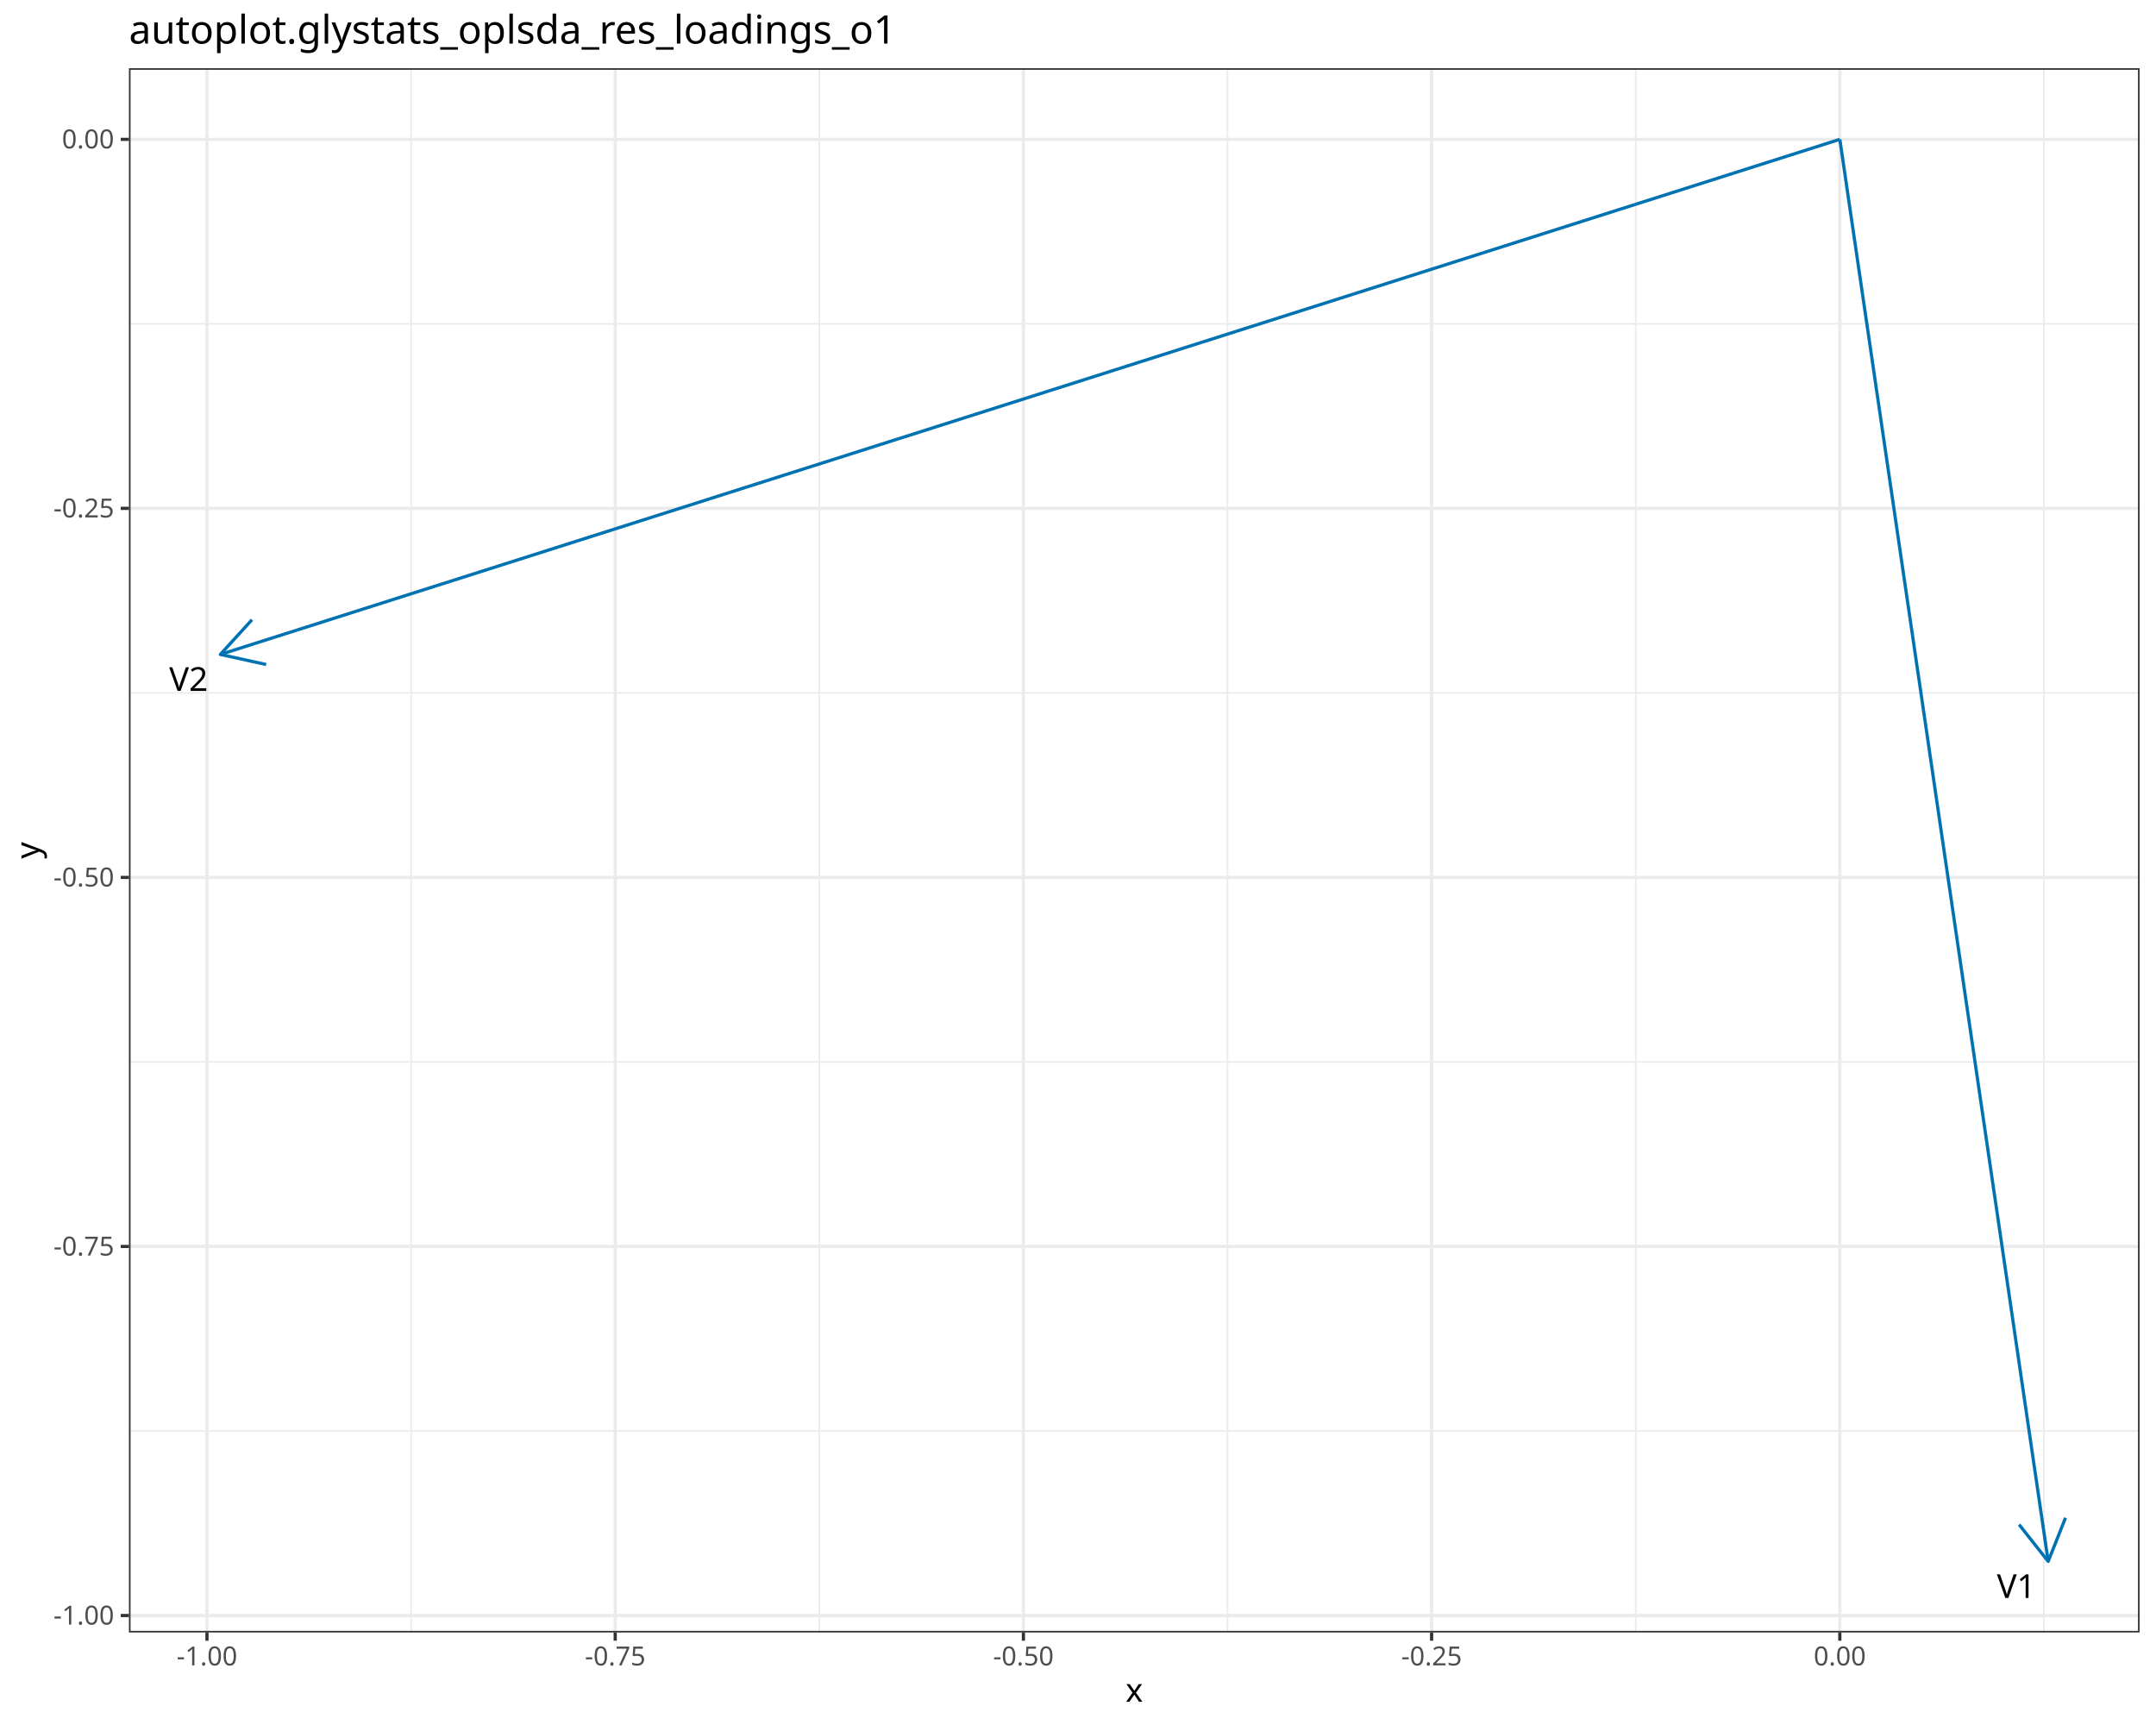
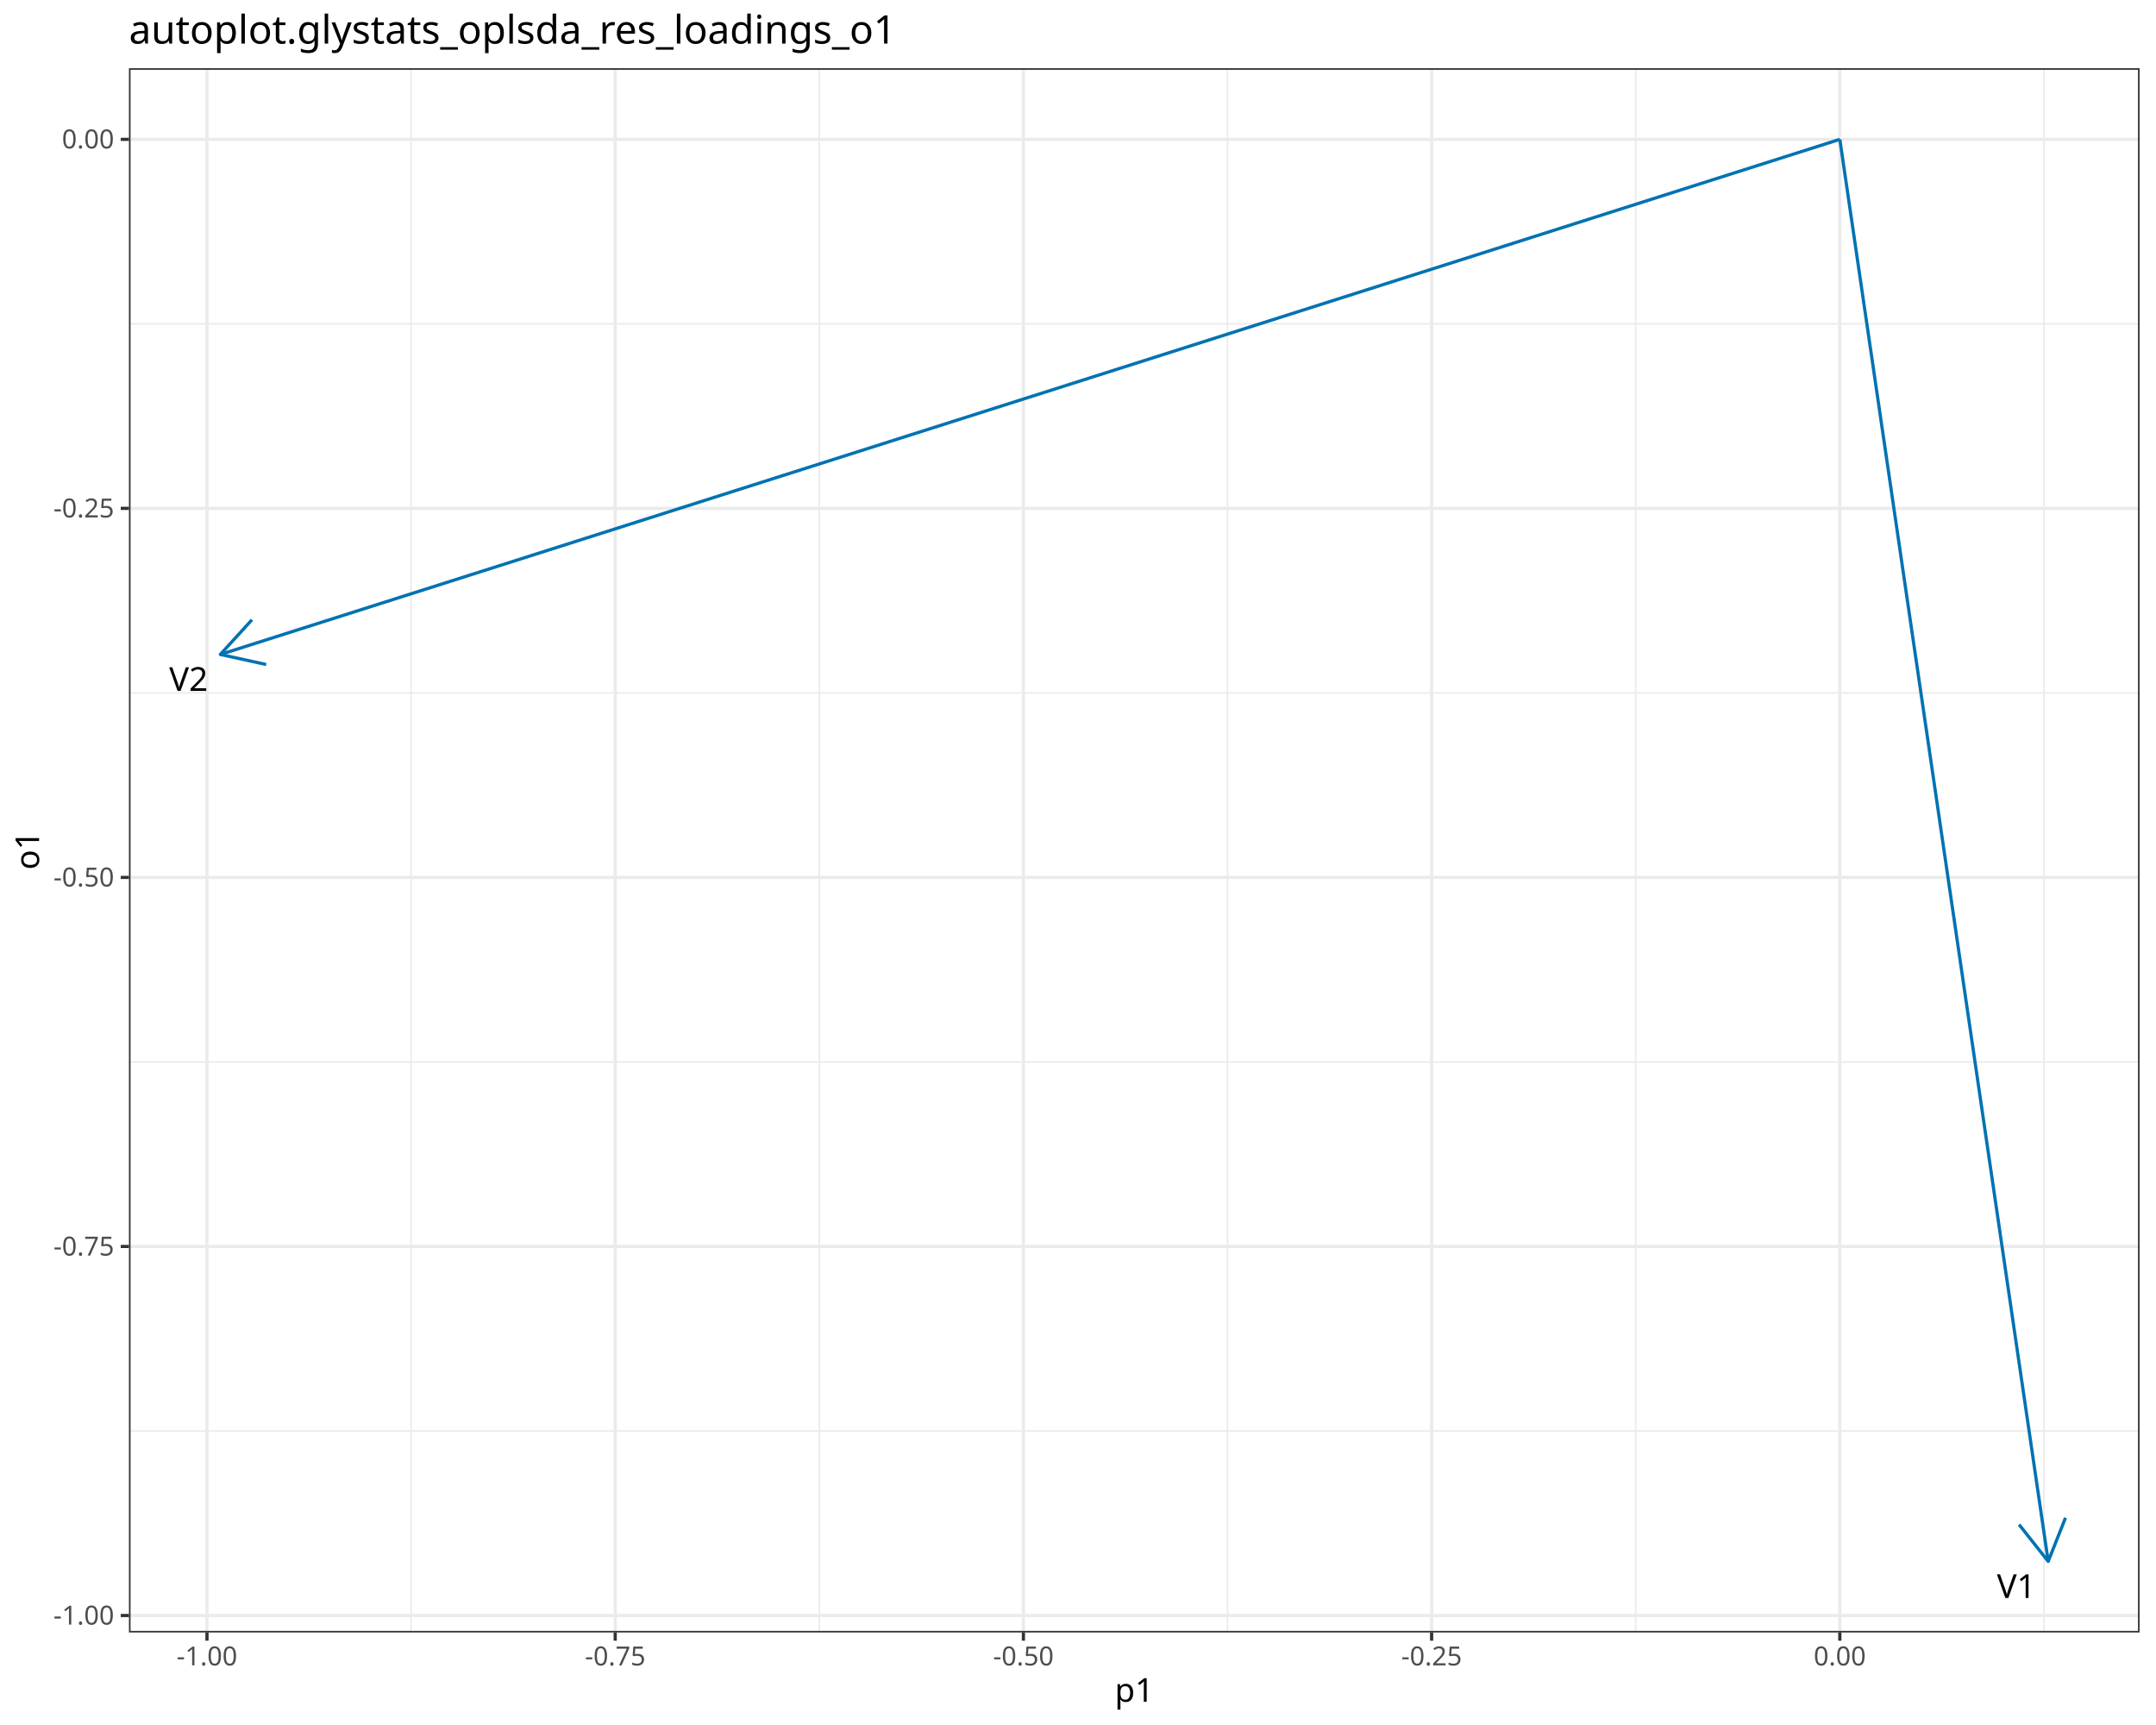
<svg xmlns="http://www.w3.org/2000/svg" class="svglite" data-engine-version="2.0" width="720.00pt" height="576.00pt" viewBox="0 0 720.00 576.00">
  <defs>
    <style type="text/css">
    .svglite line, .svglite polyline, .svglite polygon, .svglite path, .svglite rect, .svglite circle {
      fill: none;
      stroke: #000000;
      stroke-linecap: round;
      stroke-linejoin: round;
      stroke-miterlimit: 10.00;
    }
  </style>
  </defs>
  <rect width="100%" height="100%" style="stroke: none; fill: #FFFFFF;" />
  <defs>
    <clipPath id="cpMC4wMHw3MjAuMDB8MC4wMHw1NzYuMDA=">
      <rect x="0.00" y="0.00" width="720.00" height="576.00" />
    </clipPath>
  </defs>
  <g clip-path="url(#cpMC4wMHw3MjAuMDB8MC4wMHw1NzYuMDA=)">
    <rect x="0.00" y="0.00" width="720.00" height="576.00" style="stroke-width: 1.07; stroke: #FFFFFF; fill: #FFFFFF;" />
  </g>
  <defs>
    <clipPath id="cpNDMuMDZ8NzE0LjUyfDIyLjc4fDU0NS4xMQ==">
      <rect x="43.06" y="22.78" width="671.46" height="522.33" />
    </clipPath>
  </defs>
  <g clip-path="url(#cpNDMuMDZ8NzE0LjUyfDIyLjc4fDU0NS4xMQ==)">
    <rect x="43.06" y="22.78" width="671.46" height="522.33" style="stroke-width: 1.07; stroke: none; fill: #FFFFFF;" />
    <polyline points="43.06,477.83 714.52,477.83 " style="stroke-width: 0.53; stroke: #EBEBEB; stroke-linecap: butt;" />
    <polyline points="43.06,354.60 714.52,354.60 " style="stroke-width: 0.53; stroke: #EBEBEB; stroke-linecap: butt;" />
    <polyline points="43.06,231.37 714.52,231.37 " style="stroke-width: 0.53; stroke: #EBEBEB; stroke-linecap: butt;" />
    <polyline points="43.06,108.14 714.52,108.14 " style="stroke-width: 0.53; stroke: #EBEBEB; stroke-linecap: butt;" />
    <polyline points="137.28,545.11 137.28,22.78 " style="stroke-width: 0.53; stroke: #EBEBEB; stroke-linecap: butt;" />
    <polyline points="273.61,545.11 273.61,22.78 " style="stroke-width: 0.53; stroke: #EBEBEB; stroke-linecap: butt;" />
    <polyline points="409.93,545.11 409.93,22.78 " style="stroke-width: 0.53; stroke: #EBEBEB; stroke-linecap: butt;" />
    <polyline points="546.25,545.11 546.25,22.78 " style="stroke-width: 0.53; stroke: #EBEBEB; stroke-linecap: butt;" />
    <polyline points="682.57,545.11 682.57,22.78 " style="stroke-width: 0.53; stroke: #EBEBEB; stroke-linecap: butt;" />
    <polyline points="43.06,539.44 714.52,539.44 " style="stroke-width: 1.07; stroke: #EBEBEB; stroke-linecap: butt;" />
    <polyline points="43.06,416.21 714.52,416.21 " style="stroke-width: 1.07; stroke: #EBEBEB; stroke-linecap: butt;" />
    <polyline points="43.06,292.98 714.52,292.98 " style="stroke-width: 1.07; stroke: #EBEBEB; stroke-linecap: butt;" />
    <polyline points="43.06,169.75 714.52,169.75 " style="stroke-width: 1.07; stroke: #EBEBEB; stroke-linecap: butt;" />
    <polyline points="43.06,46.53 714.52,46.53 " style="stroke-width: 1.07; stroke: #EBEBEB; stroke-linecap: butt;" />
    <polyline points="69.12,545.11 69.12,22.78 " style="stroke-width: 1.07; stroke: #EBEBEB; stroke-linecap: butt;" />
    <polyline points="205.45,545.11 205.45,22.78 " style="stroke-width: 1.07; stroke: #EBEBEB; stroke-linecap: butt;" />
    <polyline points="341.77,545.11 341.77,22.78 " style="stroke-width: 1.07; stroke: #EBEBEB; stroke-linecap: butt;" />
    <polyline points="478.09,545.11 478.09,22.78 " style="stroke-width: 1.07; stroke: #EBEBEB; stroke-linecap: butt;" />
    <polyline points="614.41,545.11 614.41,22.78 " style="stroke-width: 1.07; stroke: #EBEBEB; stroke-linecap: butt;" />
    <line x1="614.41" y1="46.53" x2="684.00" y2="521.37" style="stroke-width: 1.07; stroke: #0072B2; stroke-linecap: butt;" />
    <polyline points="674.28,509.08 684.00,521.37 689.78,506.81 " style="stroke-width: 1.07; stroke: #0072B2; stroke-linecap: butt;" />
    <line x1="614.41" y1="46.53" x2="73.58" y2="218.53" style="stroke-width: 1.07; stroke: #0072B2; stroke-linecap: butt;" />
    <polyline points="84.14,206.95 73.58,218.53 88.89,221.89 " style="stroke-width: 1.07; stroke: #0072B2; stroke-linecap: butt;" />
    <text x="673.35" y="533.59" text-anchor="middle" style="font-size: 11.04px; font-family: sans;" textLength="13.51px" lengthAdjust="spacingAndGlyphs">V1</text>
    <text x="62.96" y="230.70" text-anchor="middle" style="font-size: 11.04px; font-family: sans;" textLength="13.51px" lengthAdjust="spacingAndGlyphs">V2</text>
    <rect x="43.06" y="22.78" width="671.46" height="522.33" style="stroke-width: 1.07; stroke: #333333;" />
  </g>
  <g clip-path="url(#cpMC4wMHw3MjAuMDB8MC4wMHw1NzYuMDA=)">
    <text x="38.13" y="542.47" text-anchor="end" style="font-size: 8.80px; fill: #4D4D4D; font-family: sans;" textLength="20.06px" lengthAdjust="spacingAndGlyphs">-1.00</text>
    <text x="38.13" y="419.24" text-anchor="end" style="font-size: 8.80px; fill: #4D4D4D; font-family: sans;" textLength="20.06px" lengthAdjust="spacingAndGlyphs">-0.75</text>
    <text x="38.13" y="296.01" text-anchor="end" style="font-size: 8.80px; fill: #4D4D4D; font-family: sans;" textLength="20.06px" lengthAdjust="spacingAndGlyphs">-0.50</text>
    <text x="38.13" y="172.78" text-anchor="end" style="font-size: 8.80px; fill: #4D4D4D; font-family: sans;" textLength="20.06px" lengthAdjust="spacingAndGlyphs">-0.25</text>
    <text x="38.13" y="49.55" text-anchor="end" style="font-size: 8.80px; fill: #4D4D4D; font-family: sans;" textLength="17.13px" lengthAdjust="spacingAndGlyphs">0.00</text>
    <polyline points="40.32,539.44 43.06,539.44 " style="stroke-width: 1.07; stroke: #333333; stroke-linecap: butt;" />
    <polyline points="40.32,416.21 43.06,416.21 " style="stroke-width: 1.07; stroke: #333333; stroke-linecap: butt;" />
    <polyline points="40.32,292.98 43.06,292.98 " style="stroke-width: 1.07; stroke: #333333; stroke-linecap: butt;" />
    <polyline points="40.32,169.75 43.06,169.75 " style="stroke-width: 1.07; stroke: #333333; stroke-linecap: butt;" />
    <polyline points="40.32,46.53 43.06,46.53 " style="stroke-width: 1.07; stroke: #333333; stroke-linecap: butt;" />
    <polyline points="69.12,547.85 69.12,545.11 " style="stroke-width: 1.07; stroke: #333333; stroke-linecap: butt;" />
    <polyline points="205.45,547.85 205.45,545.11 " style="stroke-width: 1.07; stroke: #333333; stroke-linecap: butt;" />
    <polyline points="341.77,547.85 341.77,545.11 " style="stroke-width: 1.07; stroke: #333333; stroke-linecap: butt;" />
    <polyline points="478.09,547.85 478.09,545.11 " style="stroke-width: 1.07; stroke: #333333; stroke-linecap: butt;" />
    <polyline points="614.41,547.85 614.41,545.11 " style="stroke-width: 1.07; stroke: #333333; stroke-linecap: butt;" />
    <text x="69.12" y="556.10" text-anchor="middle" style="font-size: 8.80px; fill: #4D4D4D; font-family: sans;" textLength="20.06px" lengthAdjust="spacingAndGlyphs">-1.00</text>
    <text x="205.45" y="556.10" text-anchor="middle" style="font-size: 8.80px; fill: #4D4D4D; font-family: sans;" textLength="20.06px" lengthAdjust="spacingAndGlyphs">-0.75</text>
    <text x="341.77" y="556.10" text-anchor="middle" style="font-size: 8.80px; fill: #4D4D4D; font-family: sans;" textLength="20.06px" lengthAdjust="spacingAndGlyphs">-0.50</text>
    <text x="478.09" y="556.10" text-anchor="middle" style="font-size: 8.80px; fill: #4D4D4D; font-family: sans;" textLength="20.06px" lengthAdjust="spacingAndGlyphs">-0.25</text>
    <text x="614.41" y="556.10" text-anchor="middle" style="font-size: 8.80px; fill: #4D4D4D; font-family: sans;" textLength="17.13px" lengthAdjust="spacingAndGlyphs">0.00</text>
-     <text x="378.79" y="568.24" text-anchor="middle" style="font-size: 11.00px; font-family: sans;" textLength="5.50px" lengthAdjust="spacingAndGlyphs">x</text>
-     <text transform="translate(13.05,283.95) rotate(-90)" text-anchor="middle" style="font-size: 11.00px; font-family: sans;" textLength="5.50px" lengthAdjust="spacingAndGlyphs">y</text>
+     <text x="378.79" y="568.24" text-anchor="middle" style="font-size: 11.00px; font-family: sans;" textLength="12.24px" lengthAdjust="spacingAndGlyphs">p1</text>
+     <text transform="translate(13.05,283.95) rotate(-90)" text-anchor="middle" style="font-size: 11.00px; font-family: sans;" textLength="12.24px" lengthAdjust="spacingAndGlyphs">o1</text>
    <text x="43.06" y="14.56" style="font-size: 13.20px; font-family: sans;" textLength="245.88px" lengthAdjust="spacingAndGlyphs">autoplot.glystats_oplsda_res_loadings_o1</text>
  </g>
</svg>
